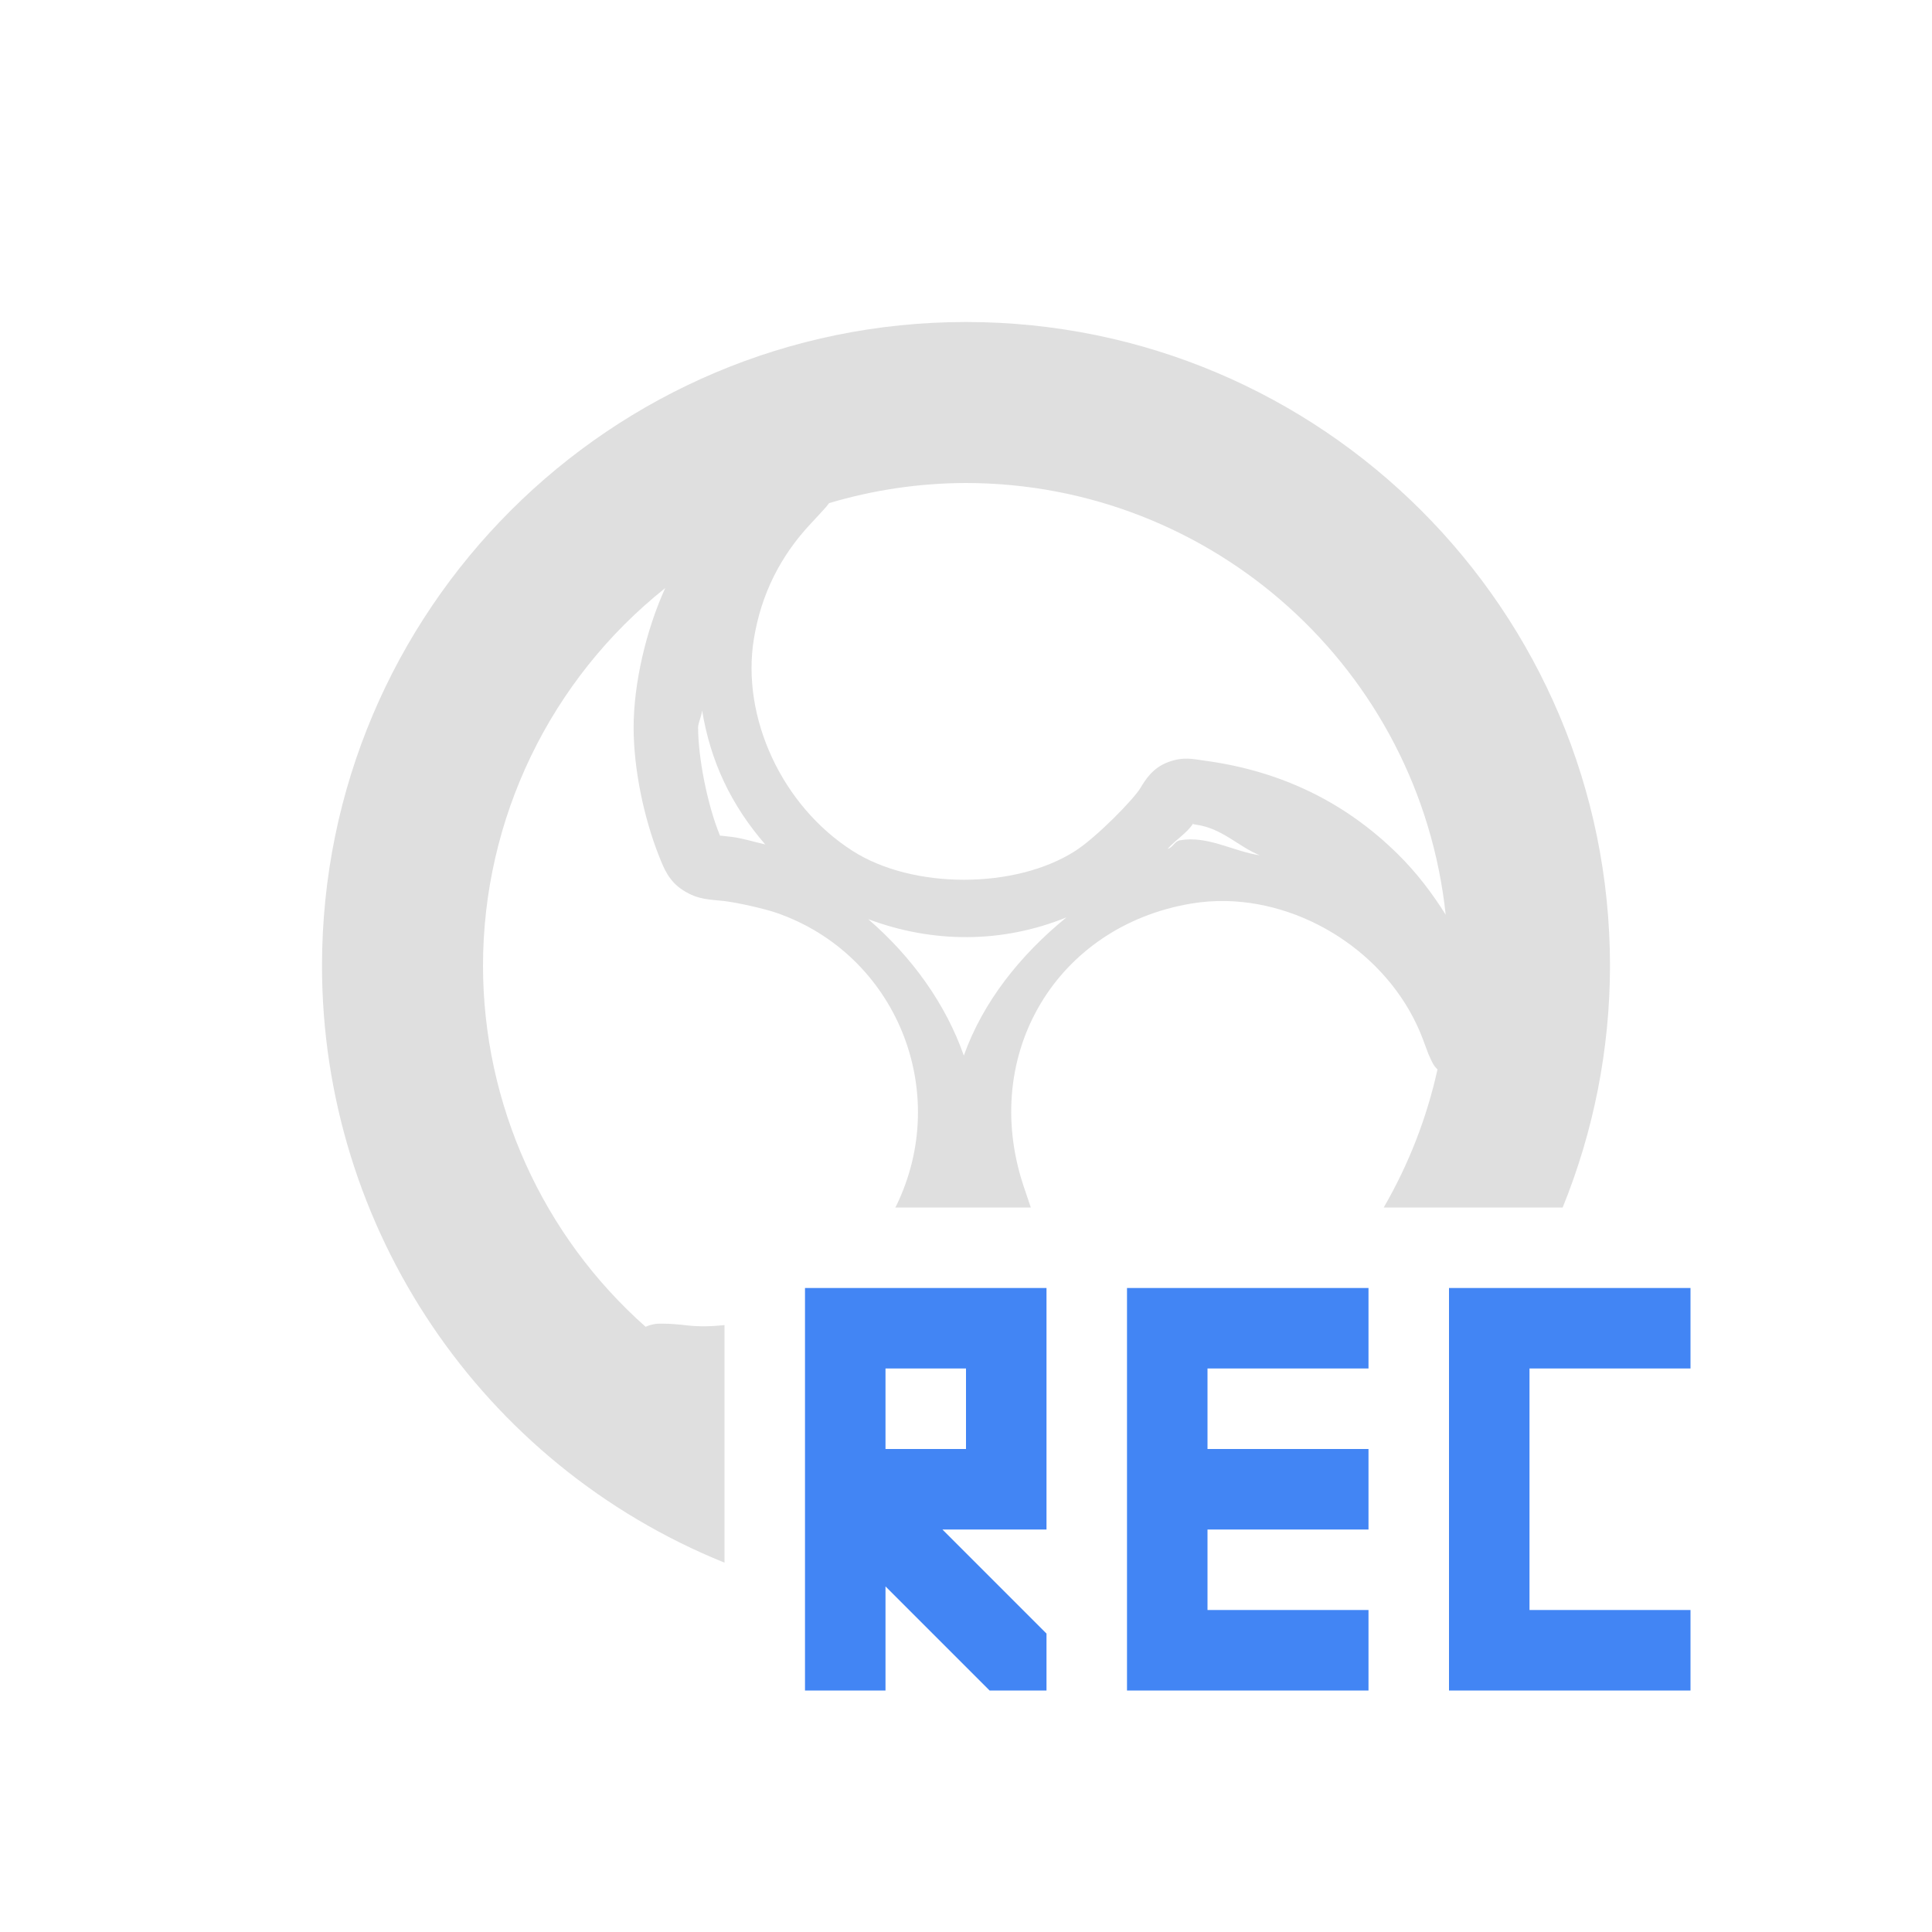
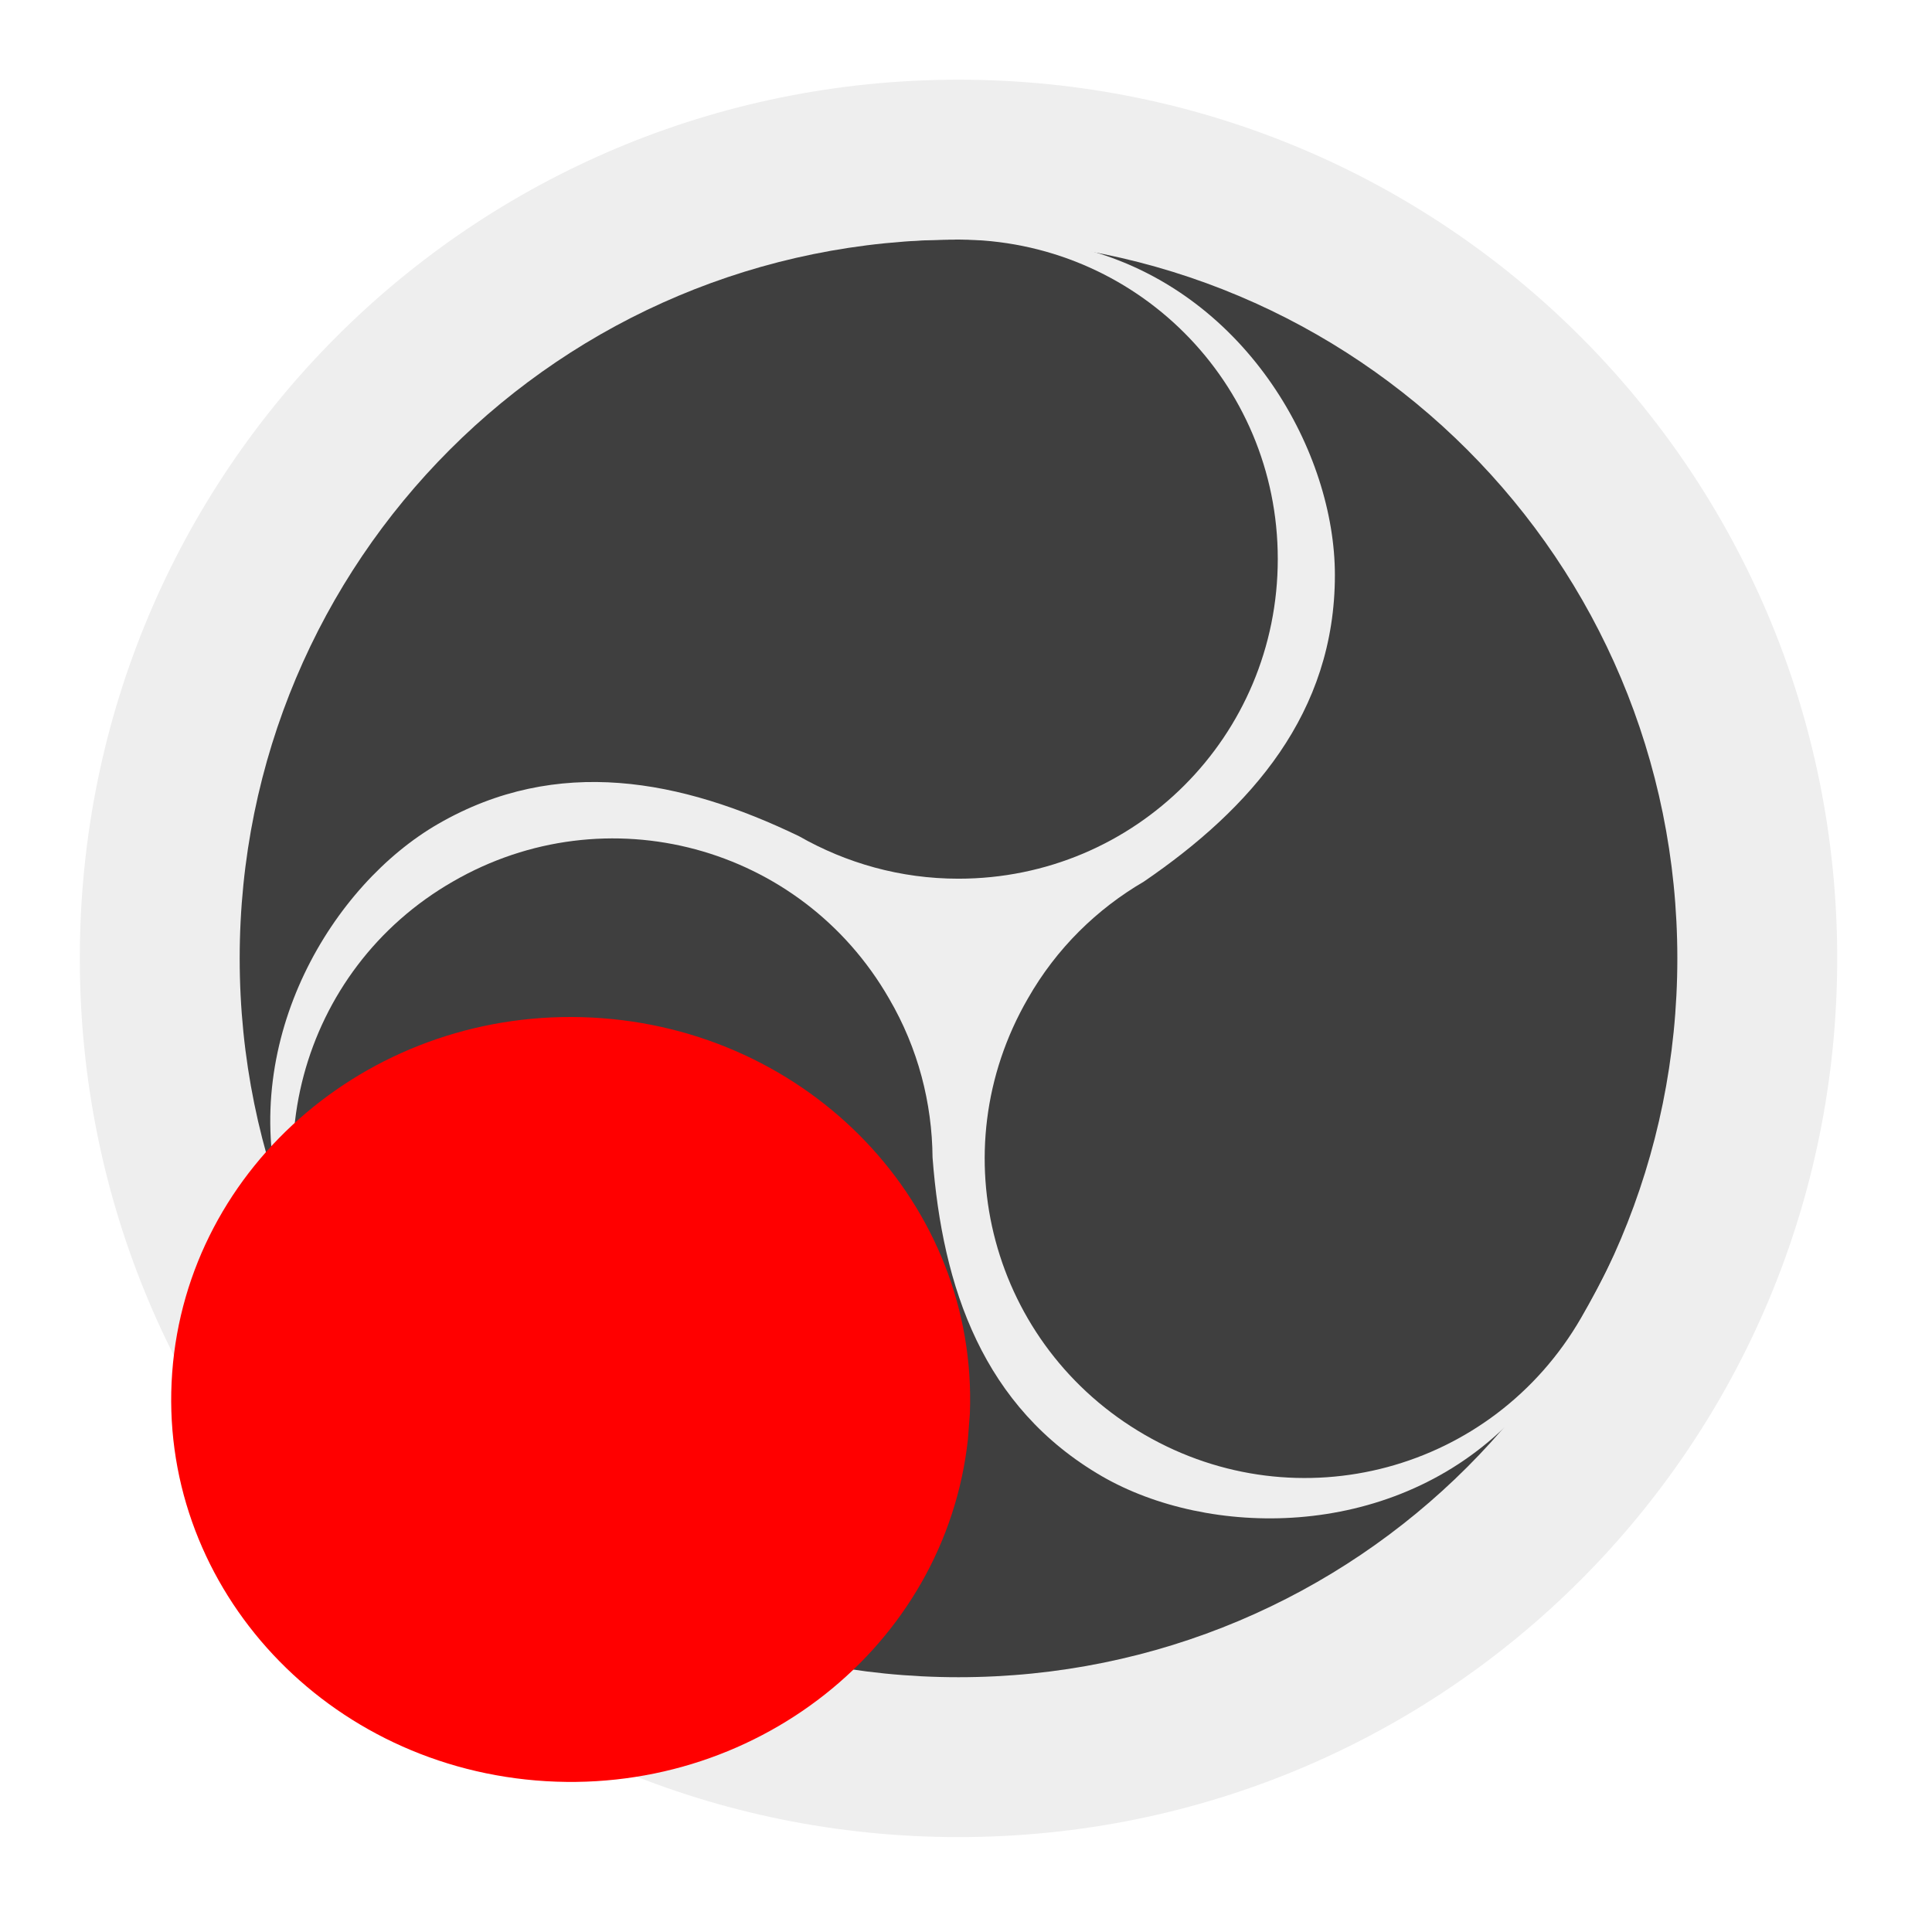
- <svg xmlns="http://www.w3.org/2000/svg" width="24" height="24" version="1.1">
-   <defs>
-     <style id="current-color-scheme" type="text/css">
-    .ColorScheme-Text { color:#dfdfdf; } .ColorScheme-Highlight { color:#4285f4; } .ColorScheme-NeutralText { color:#ff9800; } .ColorScheme-PositiveText { color:#4caf50; } .ColorScheme-NegativeText { color:#f44336; }
-   </style>
-   </defs>
-   <path style="fill:currentColor" class="ColorScheme-Text" d="M 12 4 A 8 8 0 0 0 4 12 A 8 8 0 0 0 9 19.412 L 9 16.461 C 8.846 16.477 8.692 16.482 8.541 16.465 C 8.413 16.45 8.318 16.443 8.23 16.443 C 8.187 16.444 8.156 16.437 8.062 16.465 C 8.052 16.468 8.033 16.477 8.02 16.482 A 6 6 0 0 1 6 12 A 6 6 0 0 1 8.264 7.305 C 8.027 7.824 7.87 8.492 7.871 9.041 C 7.872 9.554 7.997 10.16 8.191 10.646 C 8.243 10.775 8.305 10.947 8.49 11.062 C 8.676 11.179 8.81 11.172 8.996 11.193 C 9.158 11.212 9.493 11.287 9.641 11.338 C 11.13 11.85 11.83 13.556 11.131 14.984 C 11.128 14.99 11.124 14.995 11.121 15 L 12.805 15 L 12.713 14.727 C 12.174 13.096 13.124 11.507 14.795 11.225 C 14.942 11.2 15.089 11.19 15.238 11.193 C 16.277 11.218 17.301 11.912 17.676 12.91 C 17.706 12.99 17.727 13.05 17.746 13.098 C 17.756 13.122 17.766 13.142 17.777 13.166 C 17.784 13.179 17.788 13.19 17.799 13.209 C 17.804 13.219 17.812 13.231 17.822 13.246 C 17.829 13.256 17.843 13.269 17.857 13.285 A 6 6 0 0 1 17.189 15 L 19.412 15 A 8 8 0 0 0 20 12 A 8 8 0 0 0 12 4 z M 12 6 A 6 6 0 0 1 17.959 11.363 C 17.793 11.099 17.603 10.846 17.367 10.613 C 16.71 9.963 15.909 9.576 14.963 9.449 C 14.822 9.43 14.704 9.396 14.512 9.467 C 14.319 9.537 14.225 9.691 14.168 9.787 C 14.086 9.926 13.618 10.405 13.355 10.572 C 12.612 11.047 11.34 11.048 10.594 10.572 C 9.711 10.01 9.206 8.907 9.365 7.936 C 9.455 7.386 9.691 6.908 10.078 6.498 C 10.159 6.413 10.218 6.346 10.268 6.291 C 10.279 6.278 10.289 6.261 10.299 6.25 A 6 6 0 0 1 12 6 z M 8.721 8.83 L 8.723 8.832 C 8.828 9.463 9.081 9.998 9.506 10.49 C 9.36 10.457 9.218 10.411 9.088 10.396 C 8.942 10.38 8.935 10.376 8.947 10.387 C 8.943 10.375 8.944 10.379 8.932 10.35 C 8.785 9.982 8.673 9.412 8.672 9.037 C 8.672 8.982 8.715 8.897 8.721 8.83 z M 14.822 10.229 C 14.832 10.229 14.797 10.236 14.855 10.244 C 15.182 10.288 15.381 10.516 15.65 10.625 C 15.312 10.574 15.006 10.379 14.66 10.438 C 14.591 10.447 14.571 10.53 14.504 10.545 C 14.606 10.431 14.75 10.345 14.822 10.229 z M 13.248 11.396 C 12.669 11.867 12.208 12.452 11.973 13.113 C 11.75 12.475 11.329 11.887 10.785 11.418 C 11.592 11.72 12.451 11.719 13.248 11.396 z" />
-   <path style="fill:currentColor" class="ColorScheme-Highlight" d="M 10,16 V 21 H 11 V 19.707 L 12.293,21 H 13 V 20.293 L 11.707,19 H 13 V 16 Z M 14,16 V 21 H 17 V 20 H 15 V 19 H 17 V 18 H 15 V 17 H 17 V 16 Z M 18,16 V 21 H 21 V 20 H 19 V 17 H 21 V 16 Z M 11,17 H 12 V 18 H 11 Z" />
+ <svg xmlns="http://www.w3.org/2000/svg" width="16px" height="16px" viewBox="0 0 16 16" version="1.1" id="svg13">
+   <defs id="defs17" />
+   <g id="surface1">
+     <path style="fill:#eeeeee;fill-opacity:1;fill-rule:nonzero;stroke:none" d="m 7.938,1.652 c 3.469,0 6.285,2.816 6.285,6.285 0,3.469 -2.816,6.285 -6.285,6.285 -3.469,0 -6.285,-2.816 -6.285,-6.285 0,-3.469 2.816,-6.285 6.285,-6.285 z m 0,0" id="path2" />
+     <path style="fill:#3f3f3f;fill-opacity:1;fill-rule:evenodd;stroke:none" d="m 7.938,1.984 c -2.602,0 -7.277,1.324 -5.953,7.605 0.039,-0.164 0.281,0.48 0.332,0.332 -0.332,-1.324 0.438,-2.594 1.312,-3.098 0.988,-0.57 2.016,-0.367 2.988,0.102 0.391,0.223 0.84,0.352 1.32,0.352 1.465,0 2.645,-1.18 2.645,-2.648 0,-1.465 -1.18,-2.645 -2.645,-2.645 z m 0,0" id="path4" />
+     <path style="fill:#3f3f3f;fill-opacity:1;fill-rule:evenodd;stroke:none" d="m 2.781,10.914 c 1.301,2.254 4.785,5.641 9.566,1.352 -0.164,0.051 0.27,-0.484 0.121,-0.453 -0.98,0.949 -2.465,0.918 -3.34,0.414 C 8.141,11.656 7.805,10.664 7.723,9.586 7.719,9.137 7.605,8.684 7.363,8.27 6.633,7 5.02,6.566 3.75,7.301 2.48,8.031 2.051,9.645 2.781,10.914 Z m 0,0" id="path6" />
+     <path style="fill:#3f3f3f;fill-opacity:1;fill-rule:evenodd;stroke:none" d="m 13.094,10.914 c 1.301,-2.254 2.492,-6.961 -3.613,-8.957 0.125,0.113 -0.555,0.004 -0.449,0.121 1.309,0.375 2.023,1.676 2.023,2.684 0,1.141 -0.691,1.93 -1.582,2.539 C 9.086,7.527 8.75,7.852 8.512,8.27 c -0.734,1.27 -0.301,2.879 0.969,3.613 1.27,0.734 2.879,0.301 3.613,-0.969 z m 0,0" id="path8" />
+     <path style="fill:#eeeeee;fill-opacity:1;fill-rule:evenodd;stroke:none" d="m 7.938,0.66 c -4.031,0 -7.277,3.246 -7.277,7.277 0,4.031 3.246,7.277 7.277,7.277 4.031,0 7.277,-3.246 7.277,-7.277 0,-4.031 -3.246,-7.277 -7.277,-7.277 z m 0,1.324 c 3.297,0 5.953,2.656 5.953,5.953 0,3.297 -2.656,5.953 -5.953,5.953 -3.297,0 -5.953,-2.656 -5.953,-5.953 0,-3.297 2.656,-5.953 5.953,-5.953 z m 0,0" id="path10" />
+     <path style="fill:#ff0000;fill-rule:evenodd" id="path114" d="M 8.016,11.919 A 3.308,3.167 0 0 1 4.438,14.745 3.308,3.167 0 0 1 1.426,11.367 3.308,3.167 0 0 1 4.903,8.427 3.308,3.167 0 0 1 8.032,11.706" />
+   </g>
</svg>
